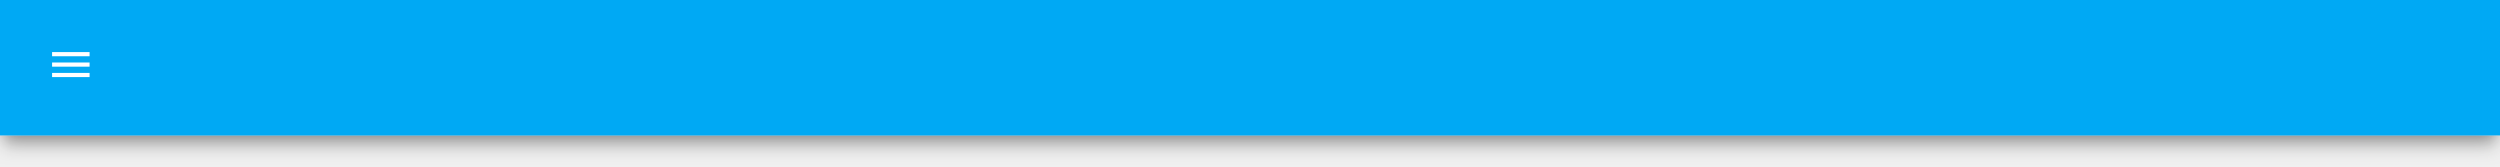
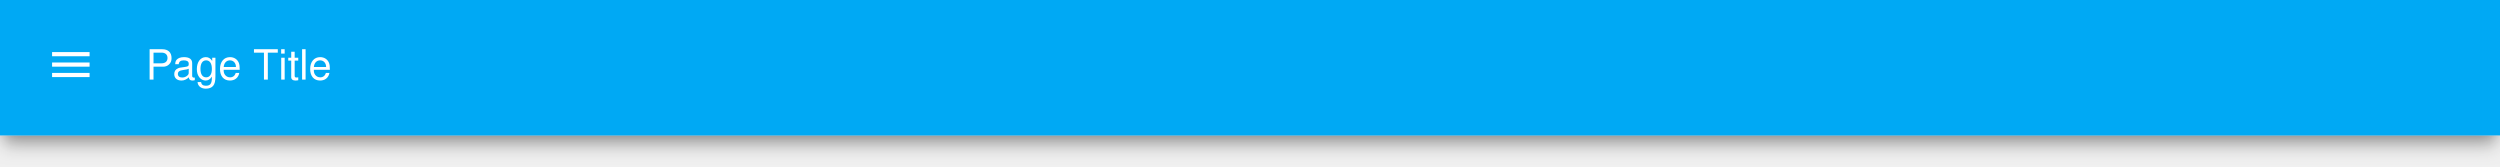
<svg xmlns="http://www.w3.org/2000/svg" width="1200px" height="80px" viewBox="0 0 1200 80" version="1.1">
  <defs>
    <filter x="-50%" y="-50%" width="200%" height="200%" filterUnits="objectBoundingBox" id="filter-1">
      <feOffset dx="0" dy="2" in="SourceAlpha" result="shadowOffsetOuter1" />
      <feGaussianBlur stdDeviation="5" in="shadowOffsetOuter1" result="shadowBlurOuter1" />
      <feColorMatrix values="0 0 0 0 0   0 0 0 0 0   0 0 0 0 0  0 0 0 0.525 0" in="shadowBlurOuter1" type="matrix" result="shadowMatrixOuter1" />
      <feMerge>
        <feMergeNode in="shadowMatrixOuter1" />
        <feMergeNode in="SourceGraphic" />
      </feMerge>
    </filter>
  </defs>
  <g id="Page-1" stroke="none" stroke-width="1" fill="none" fill-rule="evenodd">
    <g id="app-bar-small">
      <rect id="App-Bar" fill="#03A9F4" filter="url(#filter-1)" x="0" y="0" width="1200" height="65" />
+       <text id="Page-Title" font-family="Helvetica" font-size="20" font-weight="normal" fill="#FFFFFF">
+         <tspan x="70" y="38.2">Page Title</tspan>
+       </text>
      <g id="Nav" transform="translate(25, 25)" fill="#FFFFFF">
        <path d="M0,12 L18,12 L18,10 L0,10 L0,12 L0,12 Z M0,7 L18,7 L18,5 L0,5 L0,7 L0,7 Z M0,0 L0,2 L18,2 L18,0 L0,0 L0,0 Z" id="Shape" />
      </g>
      <g id="menu" transform="translate(69, 21)">
        <rect id="bounds" x="0" y="0" width="24" height="24" />
      </g>
    </g>
  </g>
</svg>
